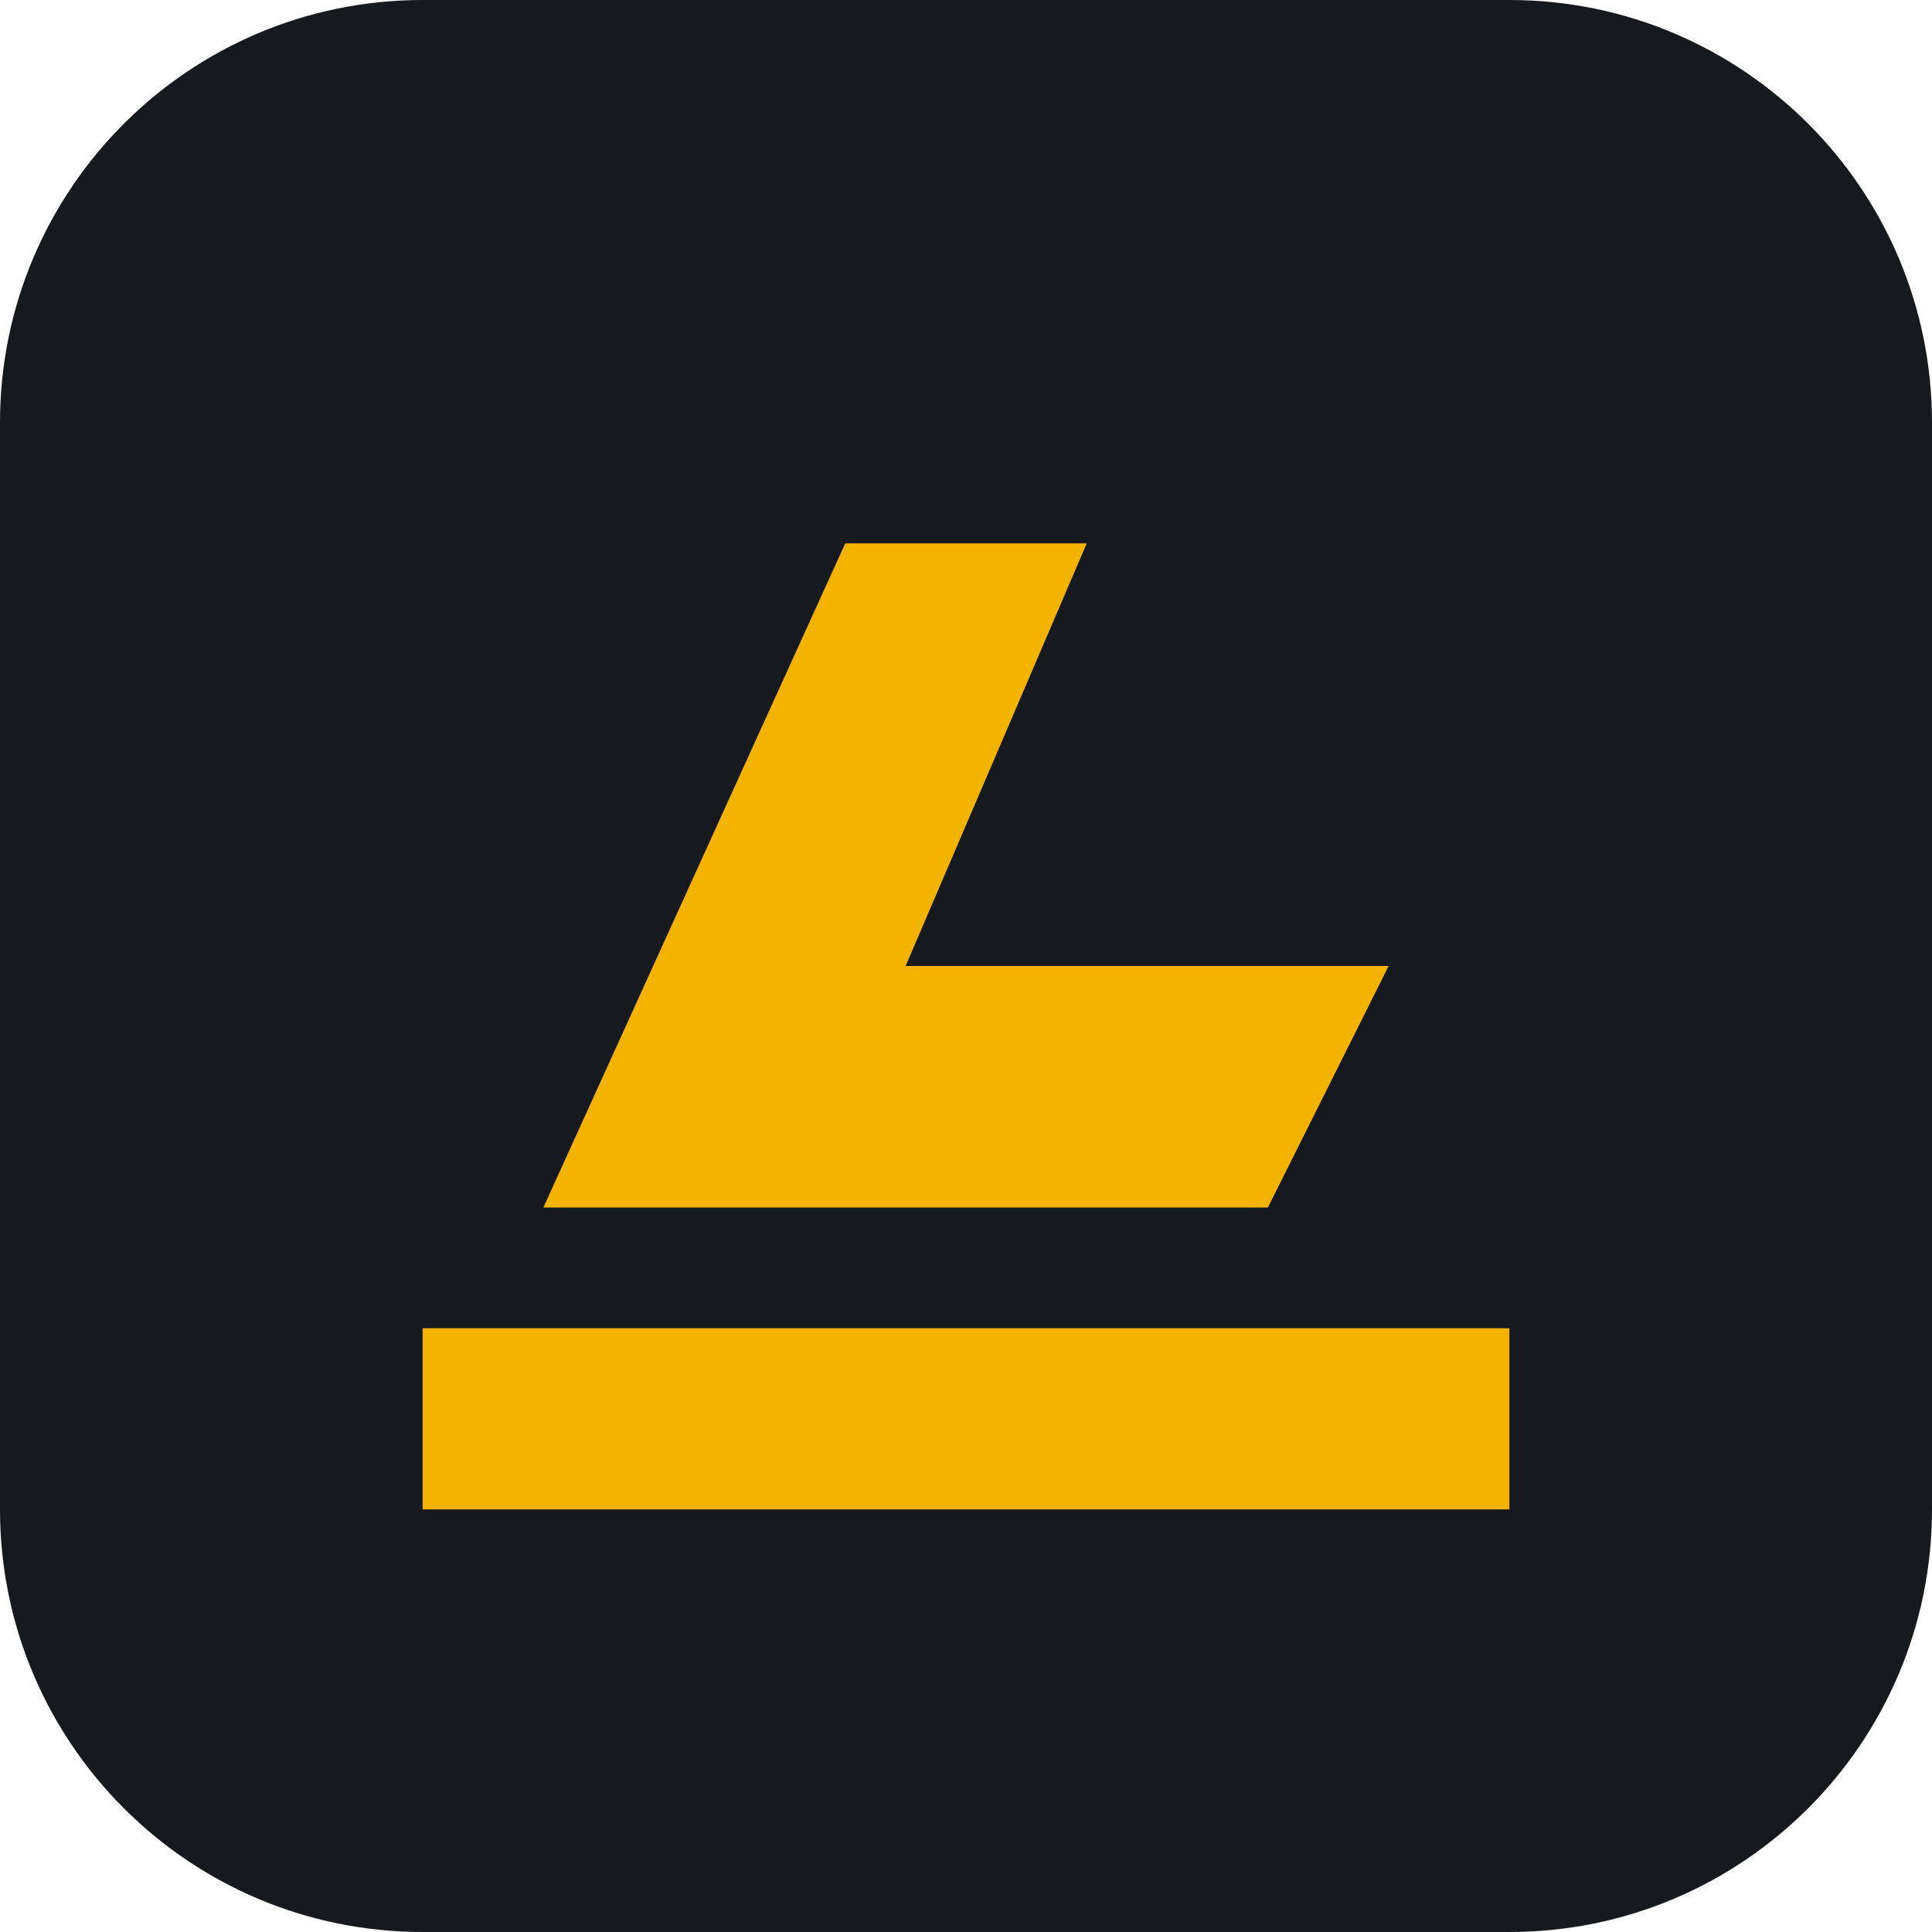
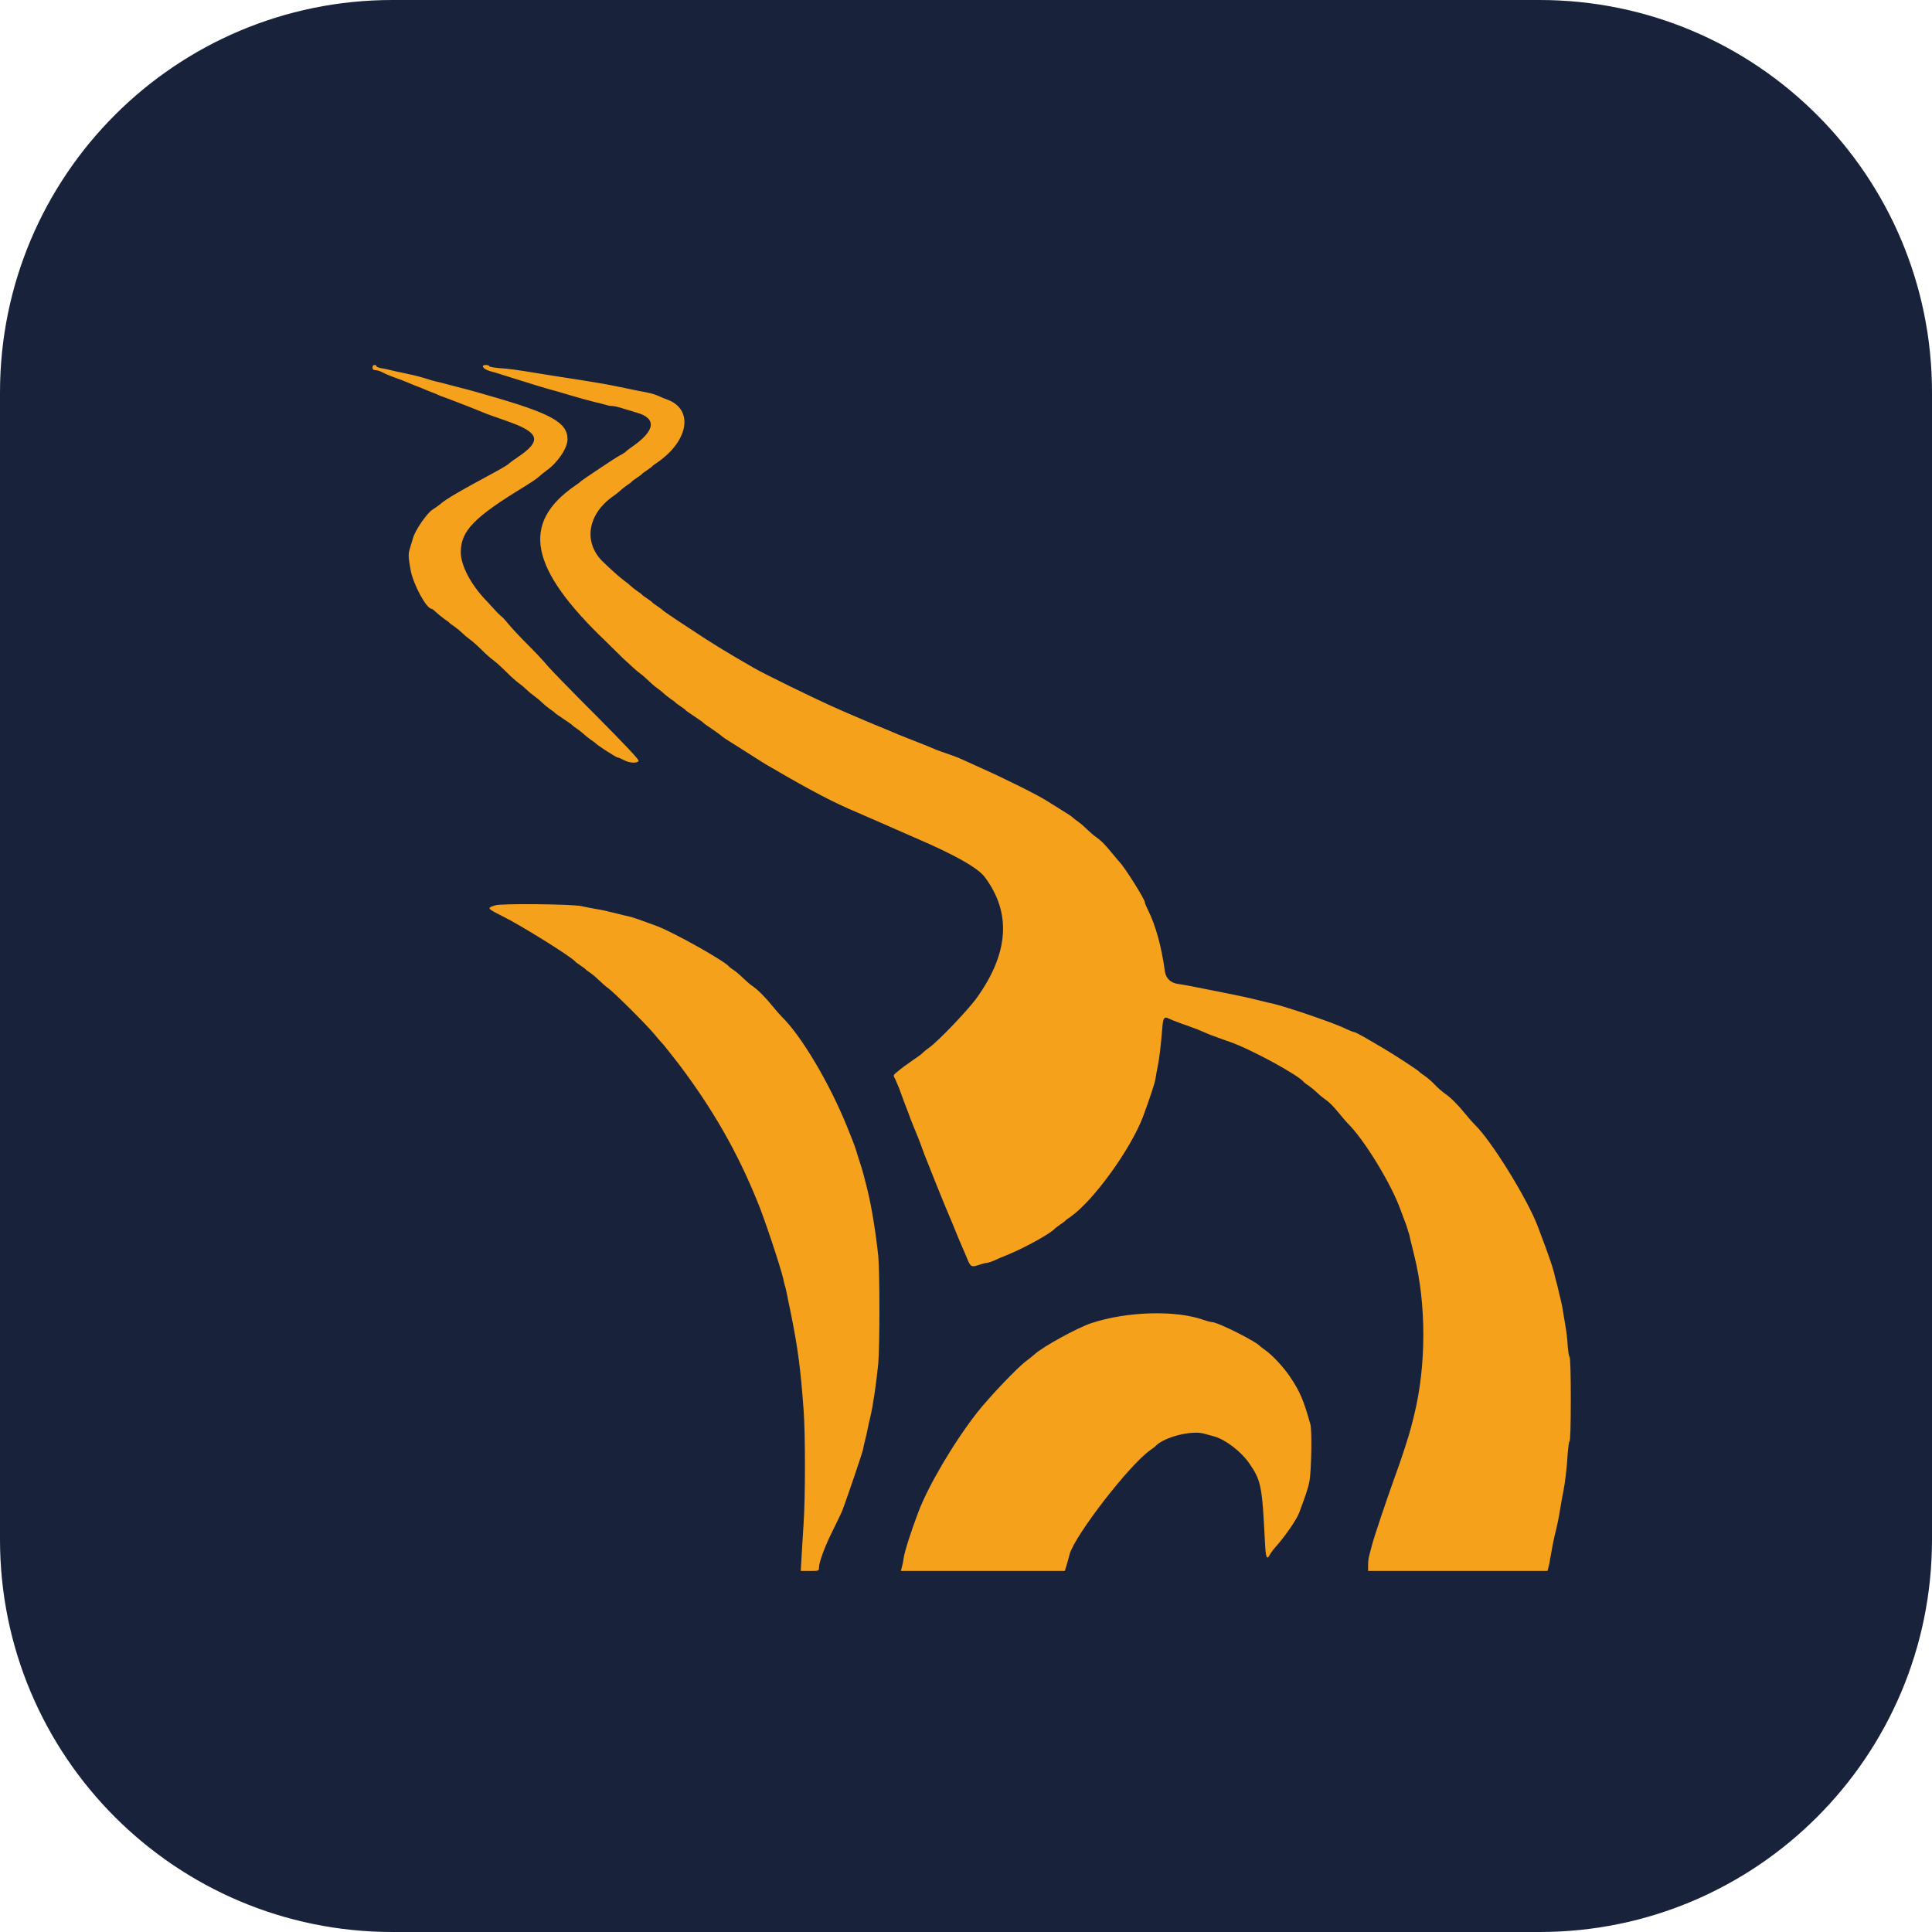
- <svg xmlns="http://www.w3.org/2000/svg" viewBox="0 0 64 64">
-   <rect width="64" height="64" rx="14" fill="#16191d" />
-   <path d="M14 44h36v6H14zM18 40l10-22h8l-6 14h16l-4 8z" fill="#f5b301" />
+ <svg xmlns="http://www.w3.org/2000/svg" viewBox="0 0 512 512">
+   <rect width="512" height="512" rx="104" fill="#18223B" />
+   <g transform="translate(96 94) scale(.68)">
+     <path fill="#F6A11B" fill-rule="evenodd" d="M171.2 468.6C171.4 465.7 171.7 459.8 172.0 455.5C172.7 445.6 172.7 420.4 172.0 411.2C170.8 394.9 169.8 387.3 167.0 373.4C166.7 372.1 166.3 369.9 166.0 368.6C165.8 367.3 165.3 365.4 165.1 364.2C164.8 363.1 164.3 361.4 164.1 360.2C162.9 355.2 156.7 336.4 153.9 329.8C146.2 310.8 136.7 294.2 123.7 276.9C120.8 273.2 118.0 269.6 117.4 268.9C116.8 268.3 115.2 266.5 114.0 265.0C111.0 261.3 98.2 248.6 96.0 247.0C95.0 246.3 93.5 245.0 92.5 244.0C91.5 243.0 90.0 241.7 89.0 241.0C88.0 240.3 87.1 239.7 87.0 239.5C86.9 239.3 86.0 238.7 85.0 238.0C84.0 237.3 83.1 236.7 83.0 236.5C81.6 234.7 61.9 222.4 54.6 218.8C48.6 215.8 48.5 215.6 51.8 214.6C54.3 213.8 81.5 214.1 85.5 214.9C87.0 215.3 89.5 215.7 91.0 216.0C93.5 216.4 94.9 216.7 100.1 218.0C101.2 218.3 102.8 218.7 103.9 218.9C105.6 219.3 109.0 220.5 114.9 222.7C121.5 225.2 141.3 236.3 143.0 238.5C143.1 238.7 144.0 239.3 145.0 240.0C146.0 240.7 147.5 242.0 148.5 243.0C149.5 244.0 151.0 245.3 152.0 246.0C154.2 247.5 157.1 250.4 160.0 254.0C161.2 255.5 162.8 257.3 163.5 258.0C171.1 265.4 182.1 283.9 189.0 301.0C189.6 302.5 190.5 304.8 191.0 306.0C191.5 307.2 192.4 309.7 192.9 311.5C193.5 313.3 194.3 316.0 194.8 317.5C195.2 319.0 195.8 321.0 196.0 322.0C196.3 323.0 196.7 324.8 197.0 326.0C198.5 332.1 200.1 341.9 201.1 351.2C201.7 357.7 201.7 386.1 201.1 393.2C200.3 401.1 199.0 410.0 198.0 414.0C197.7 415.2 197.2 417.3 197.0 418.5C196.8 419.7 196.3 421.7 196.0 422.9C195.7 424.0 195.3 425.8 195.1 426.9C194.7 428.6 189.1 445.1 187.3 449.9C186.9 451.1 185.1 454.7 183.5 458.0C180.3 464.3 178.0 470.6 178.0 472.7C178.0 474.0 177.9 474.0 174.5 474.0L170.9 474.0L171.2 468.6ZM210.2 472.9C210.4 472.3 210.8 470.5 211.0 469.0C211.3 466.7 213.7 459.0 216.7 451.1C220.6 440.8 230.4 424.1 239.6 412.3C244.3 406.3 255.7 394.3 259.0 392.0C260.0 391.3 261.3 390.2 262.1 389.5C265.1 386.7 278.7 379.2 284.2 377.4C298.1 372.8 317.2 372.3 328.0 376.2C329.2 376.6 330.6 377.0 331.1 377.0C333.4 377.0 348.7 384.7 350.0 386.5C350.1 386.6 351.0 387.3 352.0 388.0C354.7 389.9 358.9 394.4 361.5 398.2C365.4 404.0 366.8 407.2 369.5 416.8C370.2 419.1 369.9 435.4 369.1 439.2C368.7 441.6 367.4 445.3 365.1 451.4C364.0 454.2 359.9 460.1 356.5 464.0C355.4 465.2 354.1 466.9 353.7 467.7C352.5 469.9 352.1 468.8 351.8 462.8C350.7 440.5 350.3 438.7 345.5 431.8C342.4 427.4 336.4 422.8 332.1 421.6C331.0 421.3 329.1 420.8 328.1 420.5C323.4 419.1 312.9 421.7 309.4 425.1C309.1 425.5 308.0 426.3 307.0 427.0C299.0 432.6 277.9 459.9 275.7 467.4C275.3 469.0 274.7 471.1 274.4 472.1L273.8 474.0L241.9 474.0L209.9 474.0L210.2 472.9ZM392.0 471.7C392.0 470.4 392.2 468.6 392.5 467.8C392.7 466.9 393.2 465.2 393.5 464.0C394.2 461.1 399.3 446.0 401.9 438.8C405.1 430.1 408.2 420.5 409.0 417.0C409.3 416.0 409.7 414.2 410.0 413.0C414.7 393.9 414.7 369.9 410.0 351.1C409.7 350.0 409.3 348.1 409.0 347.0C408.7 345.9 408.3 344.2 408.1 343.1C407.8 342.1 407.2 340.2 406.8 339.0C406.3 337.8 405.4 335.2 404.7 333.4C401.1 323.2 390.3 305.6 384.0 299.5C383.6 299.1 382.2 297.5 381.0 296.0C378.1 292.5 377.1 291.5 375.0 290.0C374.0 289.3 372.7 288.2 372.0 287.5C371.3 286.8 370.0 285.7 369.0 285.0C368.0 284.3 367.1 283.7 367.0 283.5C364.8 280.7 346.2 270.6 338.1 267.8C335.4 266.9 332.1 265.6 330.6 265.1C329.2 264.5 326.8 263.5 325.4 262.9C323.9 262.4 321.2 261.3 319.3 260.7C317.4 260.0 315.3 259.2 314.5 258.8C312.6 257.8 312.1 258.3 311.8 262.3C311.3 268.7 310.6 274.7 310.0 277.4C309.7 278.8 309.3 281.1 309.1 282.4C308.7 284.5 306.8 290.1 304.3 296.9C299.5 309.6 285.0 329.7 276.0 336.0C275.0 336.7 274.1 337.3 274.0 337.5C273.9 337.7 273.0 338.3 272.0 339.0C271.0 339.7 270.1 340.4 270.0 340.5C268.6 342.3 258.2 348.1 251.0 351.0C249.5 351.6 247.3 352.5 246.1 353.1C244.9 353.6 243.6 354.0 243.1 354.0C242.6 354.0 241.3 354.4 240.1 354.8C237.5 355.7 237.0 355.4 235.8 352.4C235.3 351.2 234.3 348.8 233.5 347.0C232.7 345.2 231.6 342.5 231.0 341.0C230.4 339.5 229.3 336.8 228.5 335.0C227.7 333.2 226.7 330.6 226.1 329.2C224.2 324.6 223.1 321.8 222.0 319.0C221.4 317.5 220.5 315.2 220.0 314.0C219.5 312.8 218.6 310.5 218.1 309.0C217.2 306.4 216.6 305.1 213.9 298.4C213.4 296.9 212.2 293.9 211.4 291.8C210.6 289.6 209.6 286.9 209.2 285.8C208.8 284.8 208.1 283.2 207.7 282.3C206.9 280.9 206.9 280.8 208.1 279.8C210.9 277.5 211.5 277.1 214.5 275.0C216.3 273.8 218.1 272.5 218.5 272.0C218.9 271.6 220.0 270.7 221.0 270.0C224.3 267.7 236.3 255.2 239.6 250.5C252.0 233.1 253.0 217.6 242.7 203.7C240.0 200.0 231.1 195.0 216.0 188.5C213.9 187.6 210.3 186.0 208.0 185.0C203.9 183.2 201.0 181.9 192.9 178.4C184.0 174.7 174.3 169.6 159.8 161.1C158.1 160.2 154.4 157.9 151.5 156.0C148.6 154.2 145.0 151.9 143.6 151.0C142.1 150.1 140.6 149.1 140.3 148.8C140.0 148.5 138.3 147.2 136.5 146.0C134.7 144.8 133.1 143.7 133.0 143.5C132.9 143.3 131.3 142.2 129.5 141.0C127.7 139.8 126.1 138.7 126.0 138.5C125.9 138.3 125.0 137.7 124.0 137.0C123.0 136.3 122.1 135.7 122.0 135.5C121.9 135.3 121.0 134.7 120.0 134.0C119.0 133.3 117.9 132.4 117.5 132.0C117.1 131.6 116.0 130.7 115.0 130.0C114.0 129.3 112.5 128.0 111.5 127.0C110.5 126.0 109.0 124.7 108.0 124.0C107.0 123.3 104.2 120.7 101.6 118.3C99.1 115.8 96.0 112.8 94.9 111.7C65.1 83.2 61.7 65.7 83.0 51.0C84.0 50.3 84.9 49.7 85.0 49.5C85.4 49.0 98.6 40.2 100.3 39.3C101.2 38.9 102.2 38.2 102.6 37.9C102.9 37.5 104.0 36.7 105.0 36.0C114.2 29.7 114.9 24.8 107.0 22.6C105.8 22.2 103.4 21.5 101.7 21.0C100.0 20.4 98.1 20.0 97.5 20.0C96.8 20.0 95.6 19.8 94.8 19.5C93.9 19.3 92.3 18.8 91.2 18.6C86.9 17.5 84.6 16.9 80.0 15.5C77.4 14.7 74.2 13.8 73.0 13.5C71.8 13.2 66.6 11.6 61.5 10.0C56.4 8.4 51.1 6.7 49.8 6.4C47.0 5.6 46.0 4.0 48.2 4.0C48.9 4.0 49.5 4.2 49.5 4.5C49.5 4.7 51.1 5.0 53.1 5.2C56.7 5.4 60.9 6.0 66.9 7.0C68.6 7.3 71.4 7.7 73.1 8.0C74.8 8.3 77.7 8.7 79.5 9.0C81.3 9.3 84.2 9.7 85.9 10.0C87.6 10.3 90.3 10.7 91.9 11.0C94.6 11.4 97.0 11.9 102.4 13.0C103.7 13.3 105.9 13.7 107.2 14.0C111.8 14.8 113.7 15.3 115.5 16.1C116.5 16.6 118.0 17.2 118.9 17.5C129.2 21.3 127.3 33.5 115.0 42.0C114.0 42.7 113.1 43.3 113.0 43.5C112.9 43.7 112.0 44.3 111.0 45.0C110.0 45.7 109.1 46.3 109.0 46.5C108.9 46.7 108.0 47.3 107.0 48.0C106.0 48.7 105.1 49.3 105.0 49.5C104.9 49.7 104.0 50.3 103.0 51.0C102.0 51.7 100.9 52.6 100.5 53.0C100.1 53.4 99.0 54.3 98.0 55.0C87.8 62.0 86.0 73.1 93.8 80.7C97.1 83.9 100.4 86.8 102.0 88.0C103.0 88.7 104.1 89.6 104.5 90.0C104.9 90.4 106.0 91.3 107.0 92.0C108.0 92.7 108.9 93.3 109.0 93.5C109.1 93.7 110.0 94.3 111.0 95.0C112.0 95.7 112.9 96.3 113.0 96.5C113.1 96.7 114.0 97.3 115.0 98.0C116.0 98.7 116.9 99.3 117.0 99.5C117.1 99.7 121.6 102.8 127.0 106.3C135.7 112.1 141.2 115.5 152.5 122.0C156.2 124.2 175.9 133.8 182.8 136.9C189.7 140.0 200.1 144.4 203.9 145.9C205.3 146.5 207.7 147.5 209.1 148.1C211.8 149.2 214.9 150.4 219.2 152.1C220.6 152.7 222.5 153.4 223.5 153.9C224.5 154.3 226.5 155.0 228.0 155.5C229.5 156.0 232.0 156.9 233.5 157.6C235.0 158.3 238.4 159.8 241.0 161.0C250.4 165.2 263.3 171.6 267.0 174.0C269.1 175.3 272.0 177.1 273.4 178.0C274.9 178.9 276.4 179.9 276.7 180.2C277.0 180.5 278.0 181.3 279.0 182.0C280.0 182.7 281.5 184.0 282.5 185.0C283.5 186.0 285.0 187.3 286.0 188.0C288.1 189.5 289.1 190.5 292.0 194.0C293.2 195.5 294.7 197.2 295.2 197.8C297.4 200.1 305.0 212.3 305.0 213.4C305.0 213.8 305.6 215.2 306.3 216.6C309.2 222.4 311.5 230.7 312.8 240.3C313.2 243.0 315.0 244.8 317.8 245.2C319.9 245.5 323.7 246.2 332.6 248.0C333.9 248.3 336.2 248.7 337.6 249.0C343.1 250.1 344.8 250.5 346.9 251.0C348.0 251.3 349.9 251.7 351.0 252.0C352.1 252.3 353.8 252.7 354.9 252.9C361.0 254.4 379.5 260.7 383.5 262.8C384.9 263.4 386.2 264.0 386.6 264.0C386.9 264.0 388.7 264.9 390.6 266.0C392.5 267.1 395.6 268.9 397.6 270.1C401.4 272.3 411.6 278.9 412.0 279.5C412.1 279.7 413.0 280.3 414.0 281.0C415.0 281.7 416.8 283.2 418.0 284.5C419.2 285.8 421.0 287.3 422.0 288.0C424.2 289.5 427.1 292.4 430.0 296.0C431.2 297.5 432.9 299.4 433.6 300.1C440.0 306.2 454.2 329.2 458.2 339.9C462.8 352.1 464.0 355.5 465.0 360.0C465.3 361.0 465.7 362.6 466.0 363.8C466.2 364.9 466.7 366.8 467.0 368.0C467.3 369.2 467.8 371.5 468.0 373.1C468.3 374.7 468.7 377.4 469.0 379.1C469.3 380.8 469.7 384.1 469.8 386.4C470.0 388.6 470.3 390.5 470.5 390.5C470.8 390.5 471.0 397.2 471.0 407.0C471.0 416.9 470.8 423.5 470.5 423.5C470.3 423.5 470.0 425.6 469.8 428.1C469.5 433.5 468.8 439.6 468.0 443.5C467.7 445.0 467.2 447.5 467.0 449.0C466.4 452.8 465.7 456.3 465.0 459.0C464.3 461.8 463.6 465.5 463.0 469.0C462.8 470.5 462.4 472.3 462.2 472.9L461.9 474.0L426.9 474.0L392.0 474.0L392.0 471.7ZM102.0 158.0C101.0 157.5 100.0 157.0 99.6 157.0C99.0 157.0 91.6 152.2 91.0 151.5C90.9 151.3 90.0 150.7 89.0 150.0C88.0 149.3 86.9 148.4 86.5 148.0C86.1 147.6 85.0 146.7 84.0 146.0C83.0 145.3 82.1 144.7 82.0 144.5C81.9 144.3 80.3 143.2 78.5 142.0C76.7 140.8 75.1 139.7 75.0 139.5C74.9 139.3 74.0 138.7 73.0 138.0C72.0 137.3 70.7 136.2 70.0 135.5C69.3 134.8 68.0 133.7 67.0 133.0C66.0 132.3 64.7 131.2 64.0 130.5C63.3 129.8 62.0 128.7 61.0 128.0C60.0 127.3 57.8 125.3 56.0 123.5C54.2 121.7 52.0 119.7 51.0 119.0C50.0 118.3 48.0 116.5 46.5 115.0C45.0 113.5 43.0 111.7 42.0 111.0C41.0 110.3 39.7 109.2 39.0 108.5C38.3 107.8 37.0 106.7 36.0 106.0C35.0 105.3 34.1 104.7 34.0 104.5C33.9 104.3 33.0 103.7 32.0 103.0C31.0 102.3 29.6 101.1 28.8 100.4C28.0 99.6 27.2 99.0 27.0 99.0C25.0 99.0 20.0 89.7 18.9 84.2C18.0 79.3 17.9 77.8 18.4 76.1C18.7 75.1 19.3 73.0 19.8 71.4C20.7 68.3 25.3 61.6 27.5 60.3C28.2 59.9 29.4 59.0 30.2 58.4C32.4 56.4 37.7 53.3 52.0 45.6C54.6 44.2 56.8 42.8 57.0 42.6C57.1 42.4 58.7 41.2 60.5 40.0C70.2 33.5 69.2 30.3 56.2 25.8C53.5 24.9 50.1 23.6 48.6 23.1C42.4 20.6 40.5 19.8 37.0 18.5C34.9 17.7 32.1 16.6 30.6 16.1C29.2 15.5 26.9 14.5 25.5 14.0C24.1 13.4 21.9 12.5 20.5 12.0C19.1 11.4 16.8 10.5 15.4 9.9C13.9 9.4 11.9 8.6 10.8 8.2C9.8 7.8 8.2 7.1 7.5 6.7C6.7 6.3 5.6 6.0 5.0 6.0C4.3 6.0 4.0 5.7 4.0 5.0C4.0 4.4 4.3 4.0 4.8 4.0C5.2 4.0 5.5 4.2 5.5 4.4C5.5 4.7 6.2 5.0 7.1 5.2C8.0 5.3 9.8 5.7 11.0 6.0C12.2 6.3 14.3 6.8 15.5 7.0C18.9 7.7 21.5 8.3 24.5 9.2C26.0 9.7 28.0 10.3 29.0 10.5C30.0 10.7 31.8 11.2 33.0 11.5C34.2 11.8 36.1 12.3 37.2 12.6C39.2 13.1 42.0 13.8 49.2 15.9C73.7 22.9 80.0 26.4 80.0 33.0C80.0 36.4 76.1 42.1 72.0 45.0C71.0 45.7 69.7 46.8 68.9 47.5C68.2 48.2 65.8 49.8 63.7 51.1C43.6 63.3 38.4 68.6 38.4 77.0C38.4 82.0 42.2 89.4 48.1 95.6C49.3 96.8 50.9 98.7 51.8 99.6C52.6 100.5 53.6 101.5 54.0 101.8C54.4 102.0 55.8 103.5 57.0 105.0C58.2 106.5 61.6 110.1 64.5 113.0C67.4 115.9 70.8 119.5 72.0 121.0C73.2 122.5 81.8 131.3 91.1 140.6C102.5 152.1 107.9 157.8 107.7 158.3C107.3 159.3 104.1 159.2 102.0 158.0Z" />
+   </g>
</svg>
